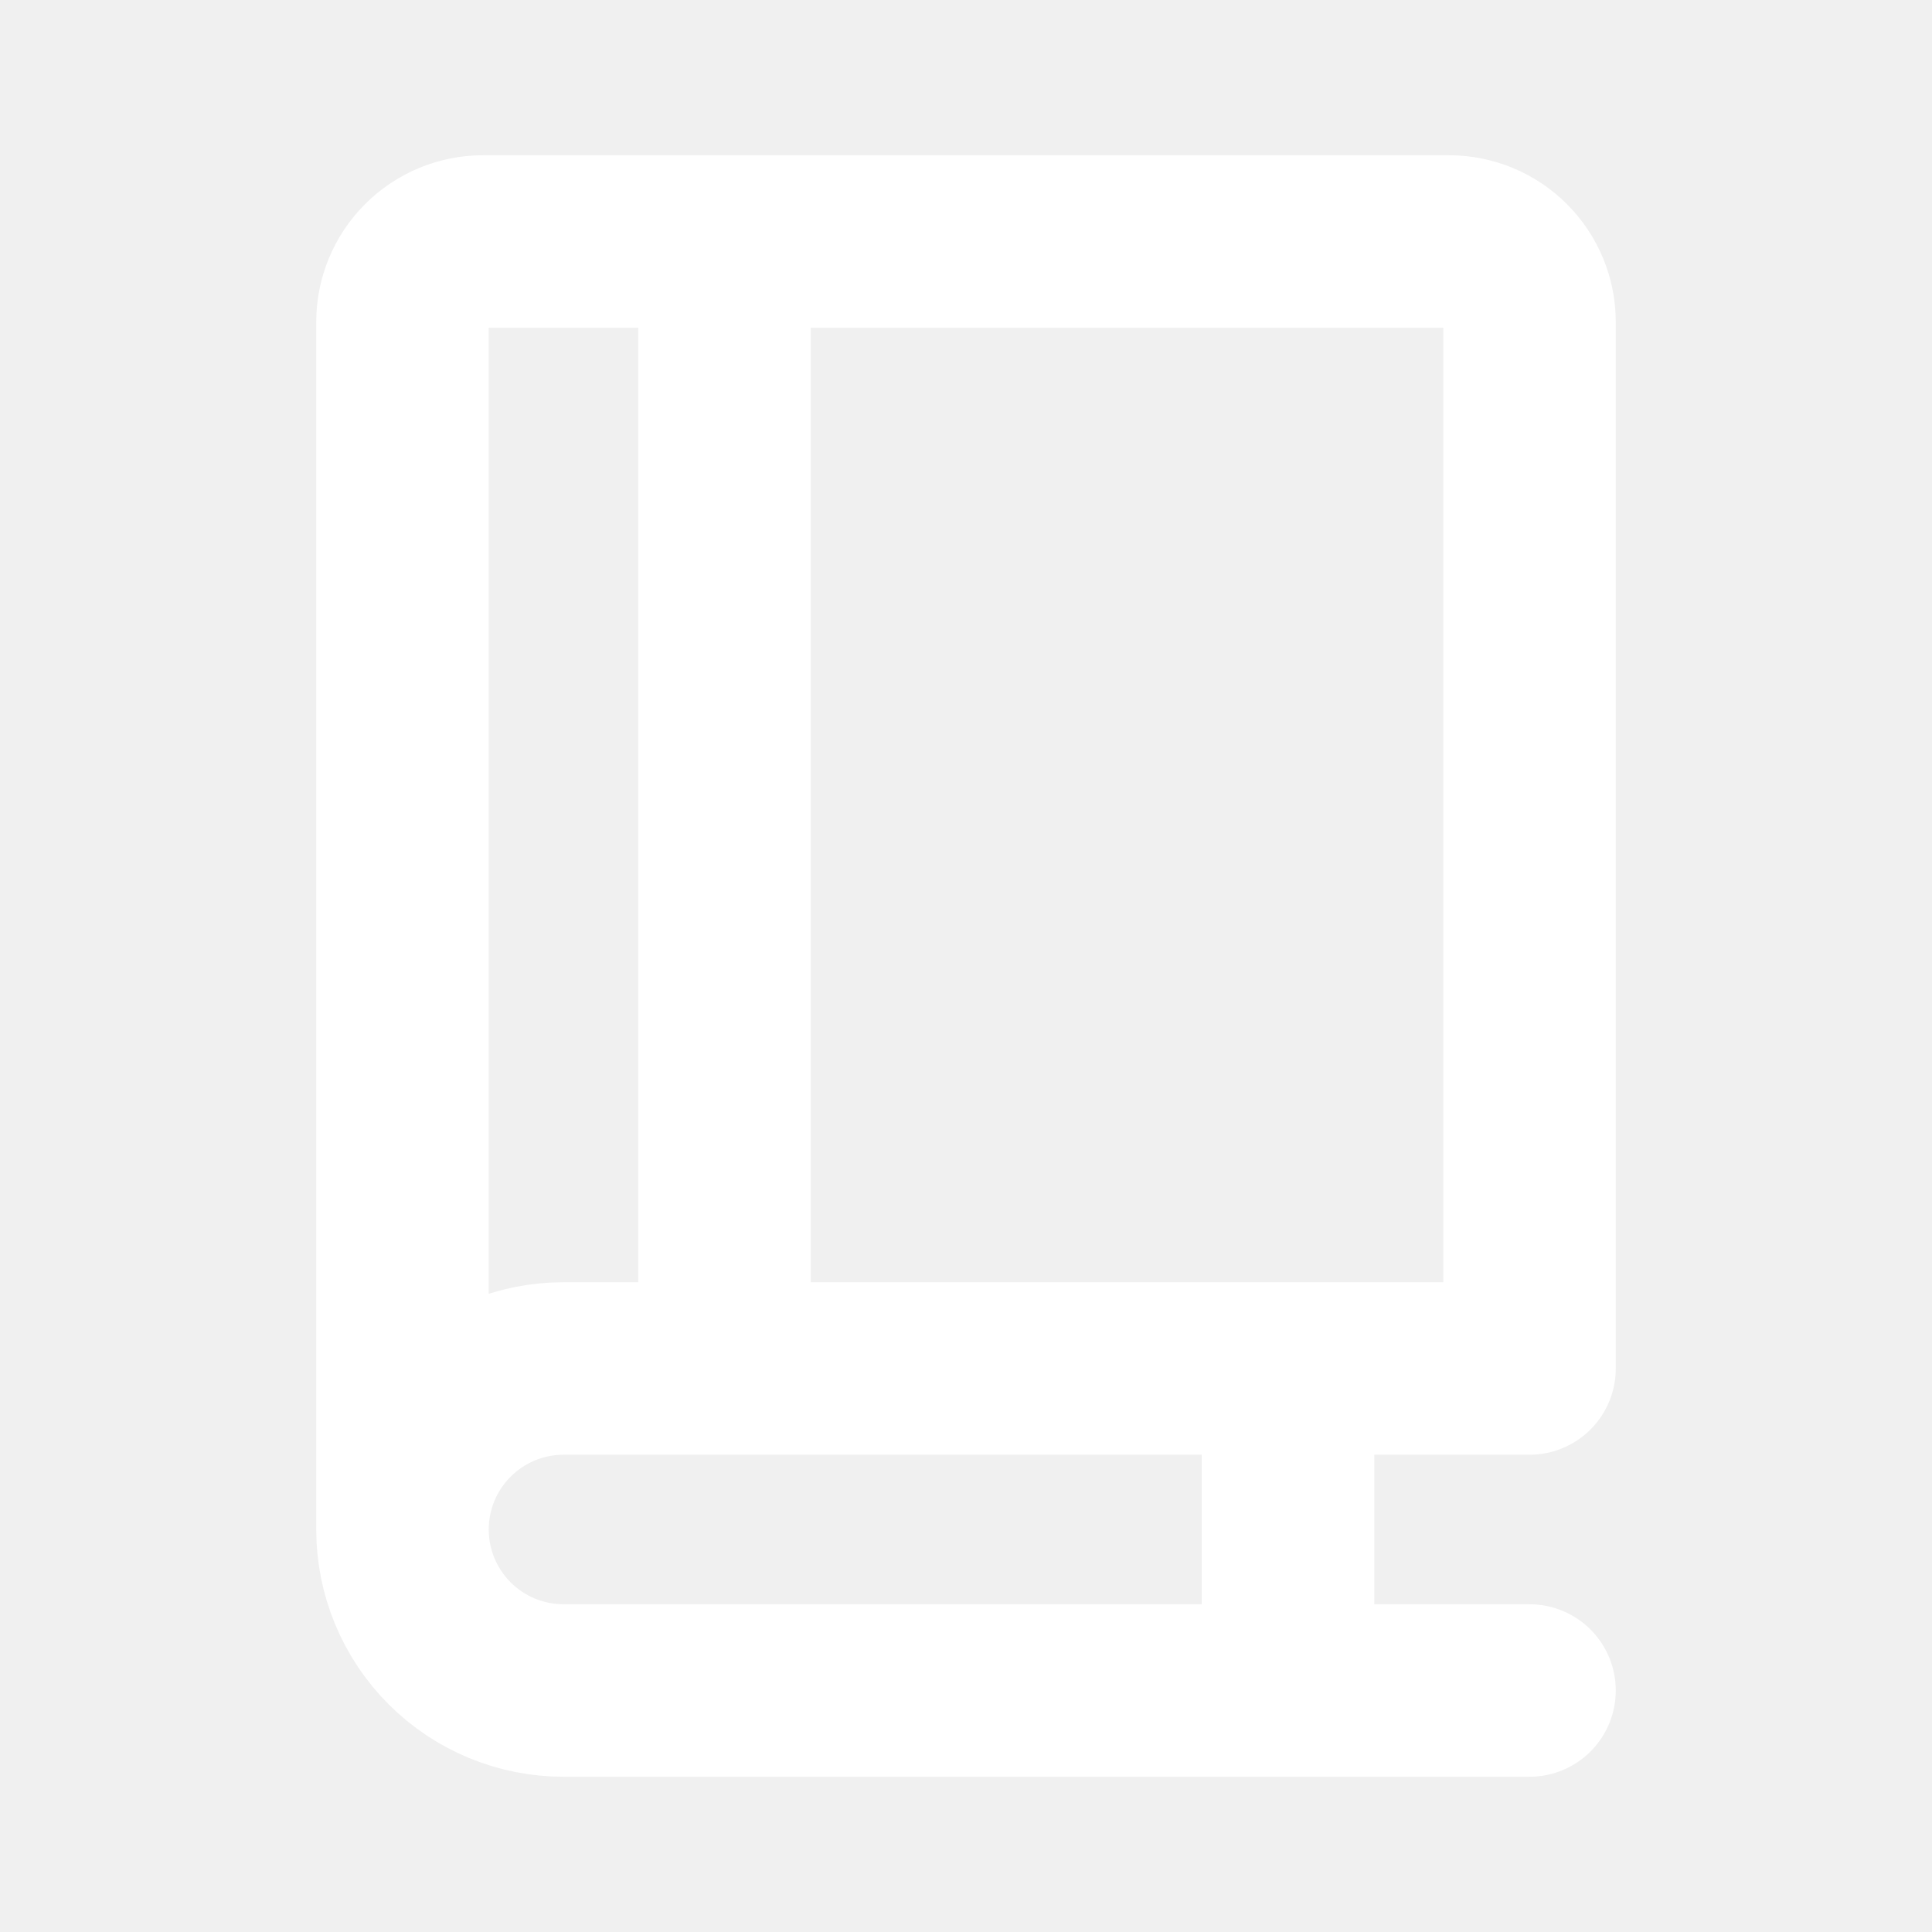
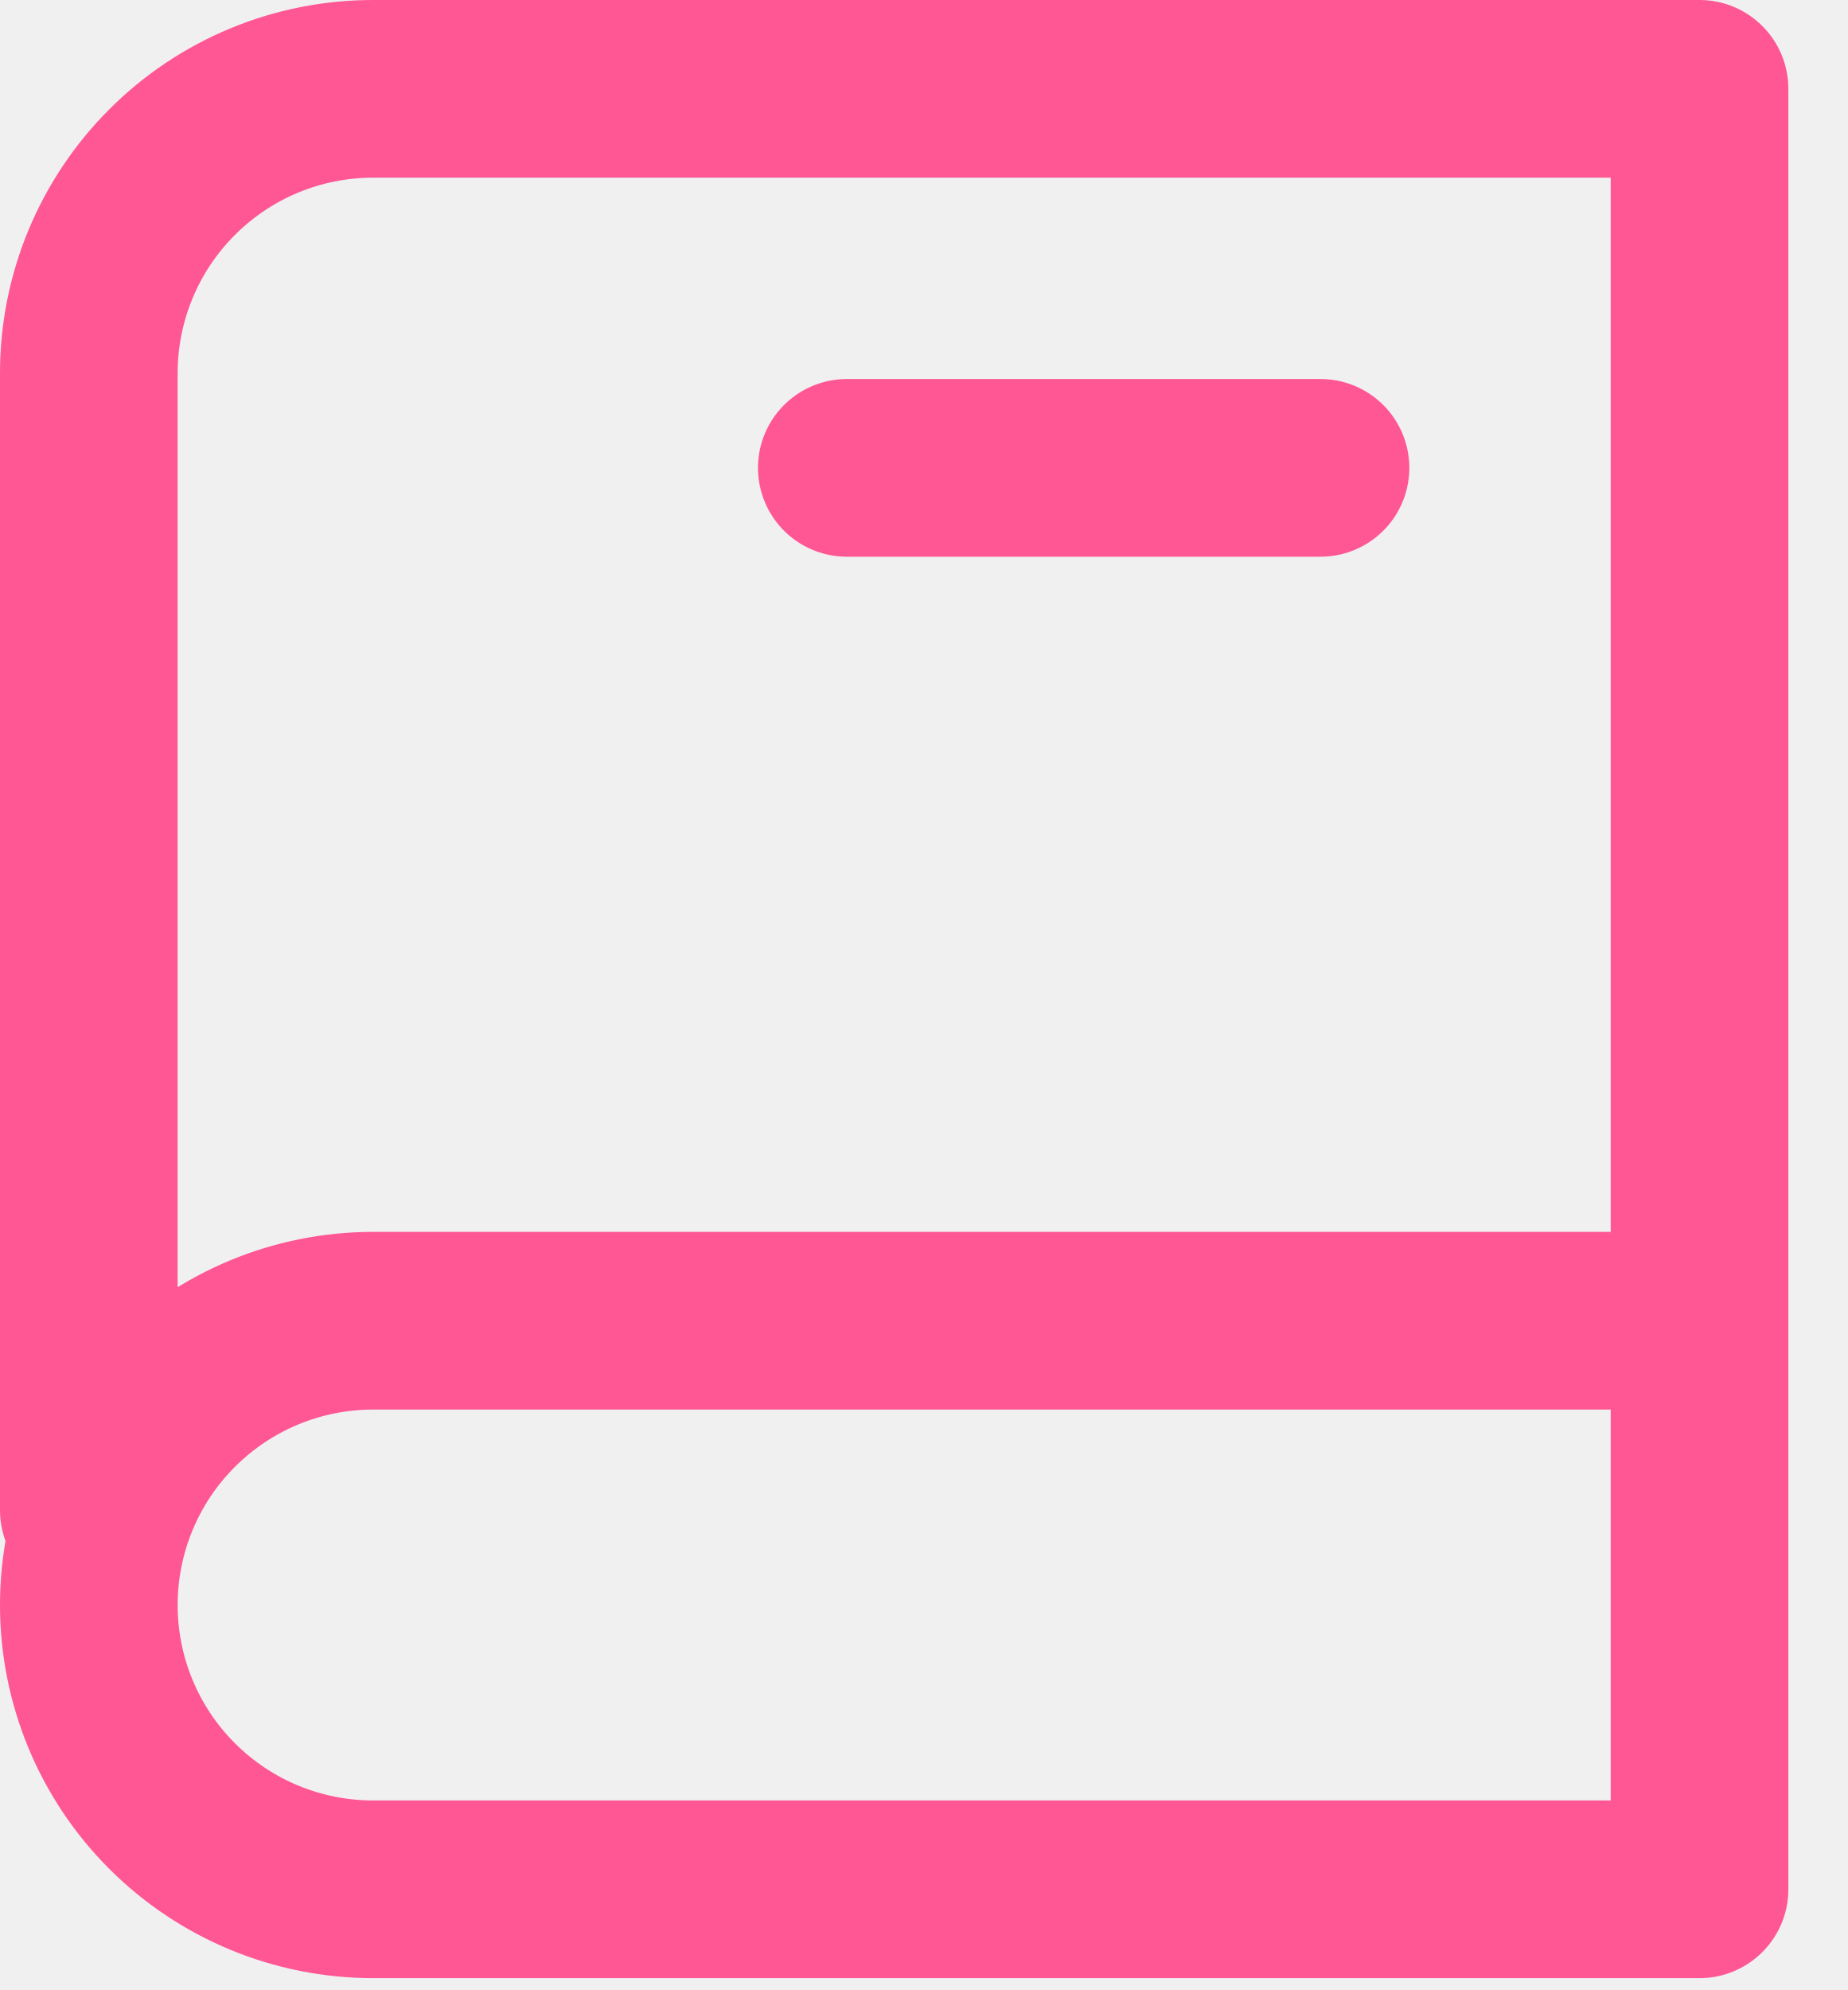
- <svg xmlns="http://www.w3.org/2000/svg" width="28" height="28" viewBox="0 0 28 28" fill="none">
-   <path d="M5.833 22.167V4.667C5.833 4.357 5.956 4.061 6.175 3.842C6.394 3.623 6.691 3.5 7 3.5H21C21.309 3.5 21.606 3.623 21.825 3.842C22.044 4.061 22.167 4.357 22.167 4.667V19.833H8.167C7.548 19.833 6.954 20.079 6.517 20.517C6.079 20.954 5.833 21.548 5.833 22.167ZM5.833 22.167C5.833 22.785 6.079 23.379 6.517 23.817C6.954 24.254 7.548 24.5 8.167 24.5H22.167M10.5 3.5V19.833M18.667 19.833V24.5" stroke="white" stroke-width="2.5" stroke-linecap="round" stroke-linejoin="round" />
+ <svg xmlns="http://www.w3.org/2000/svg" width="26" height="28" viewBox="0 0 26 28" fill="none">
+   <path d="M23.917 26.583H5.25C4.189 26.583 3.172 26.162 2.422 25.412C1.671 24.662 1.25 23.644 1.25 22.583C1.25 21.523 1.671 20.505 2.422 19.755C3.172 19.005 4.189 18.583 5.25 18.583H23.917V26.583ZM23.917 26.583V1.25H5.25C4.189 1.25 3.172 1.671 2.422 2.422C1.671 3.172 1.25 4.189 1.25 5.25V21.25M11.917 6.583H18.583" stroke="#FF5694" stroke-width="2.5" stroke-linecap="round" stroke-linejoin="round" />
</svg>
